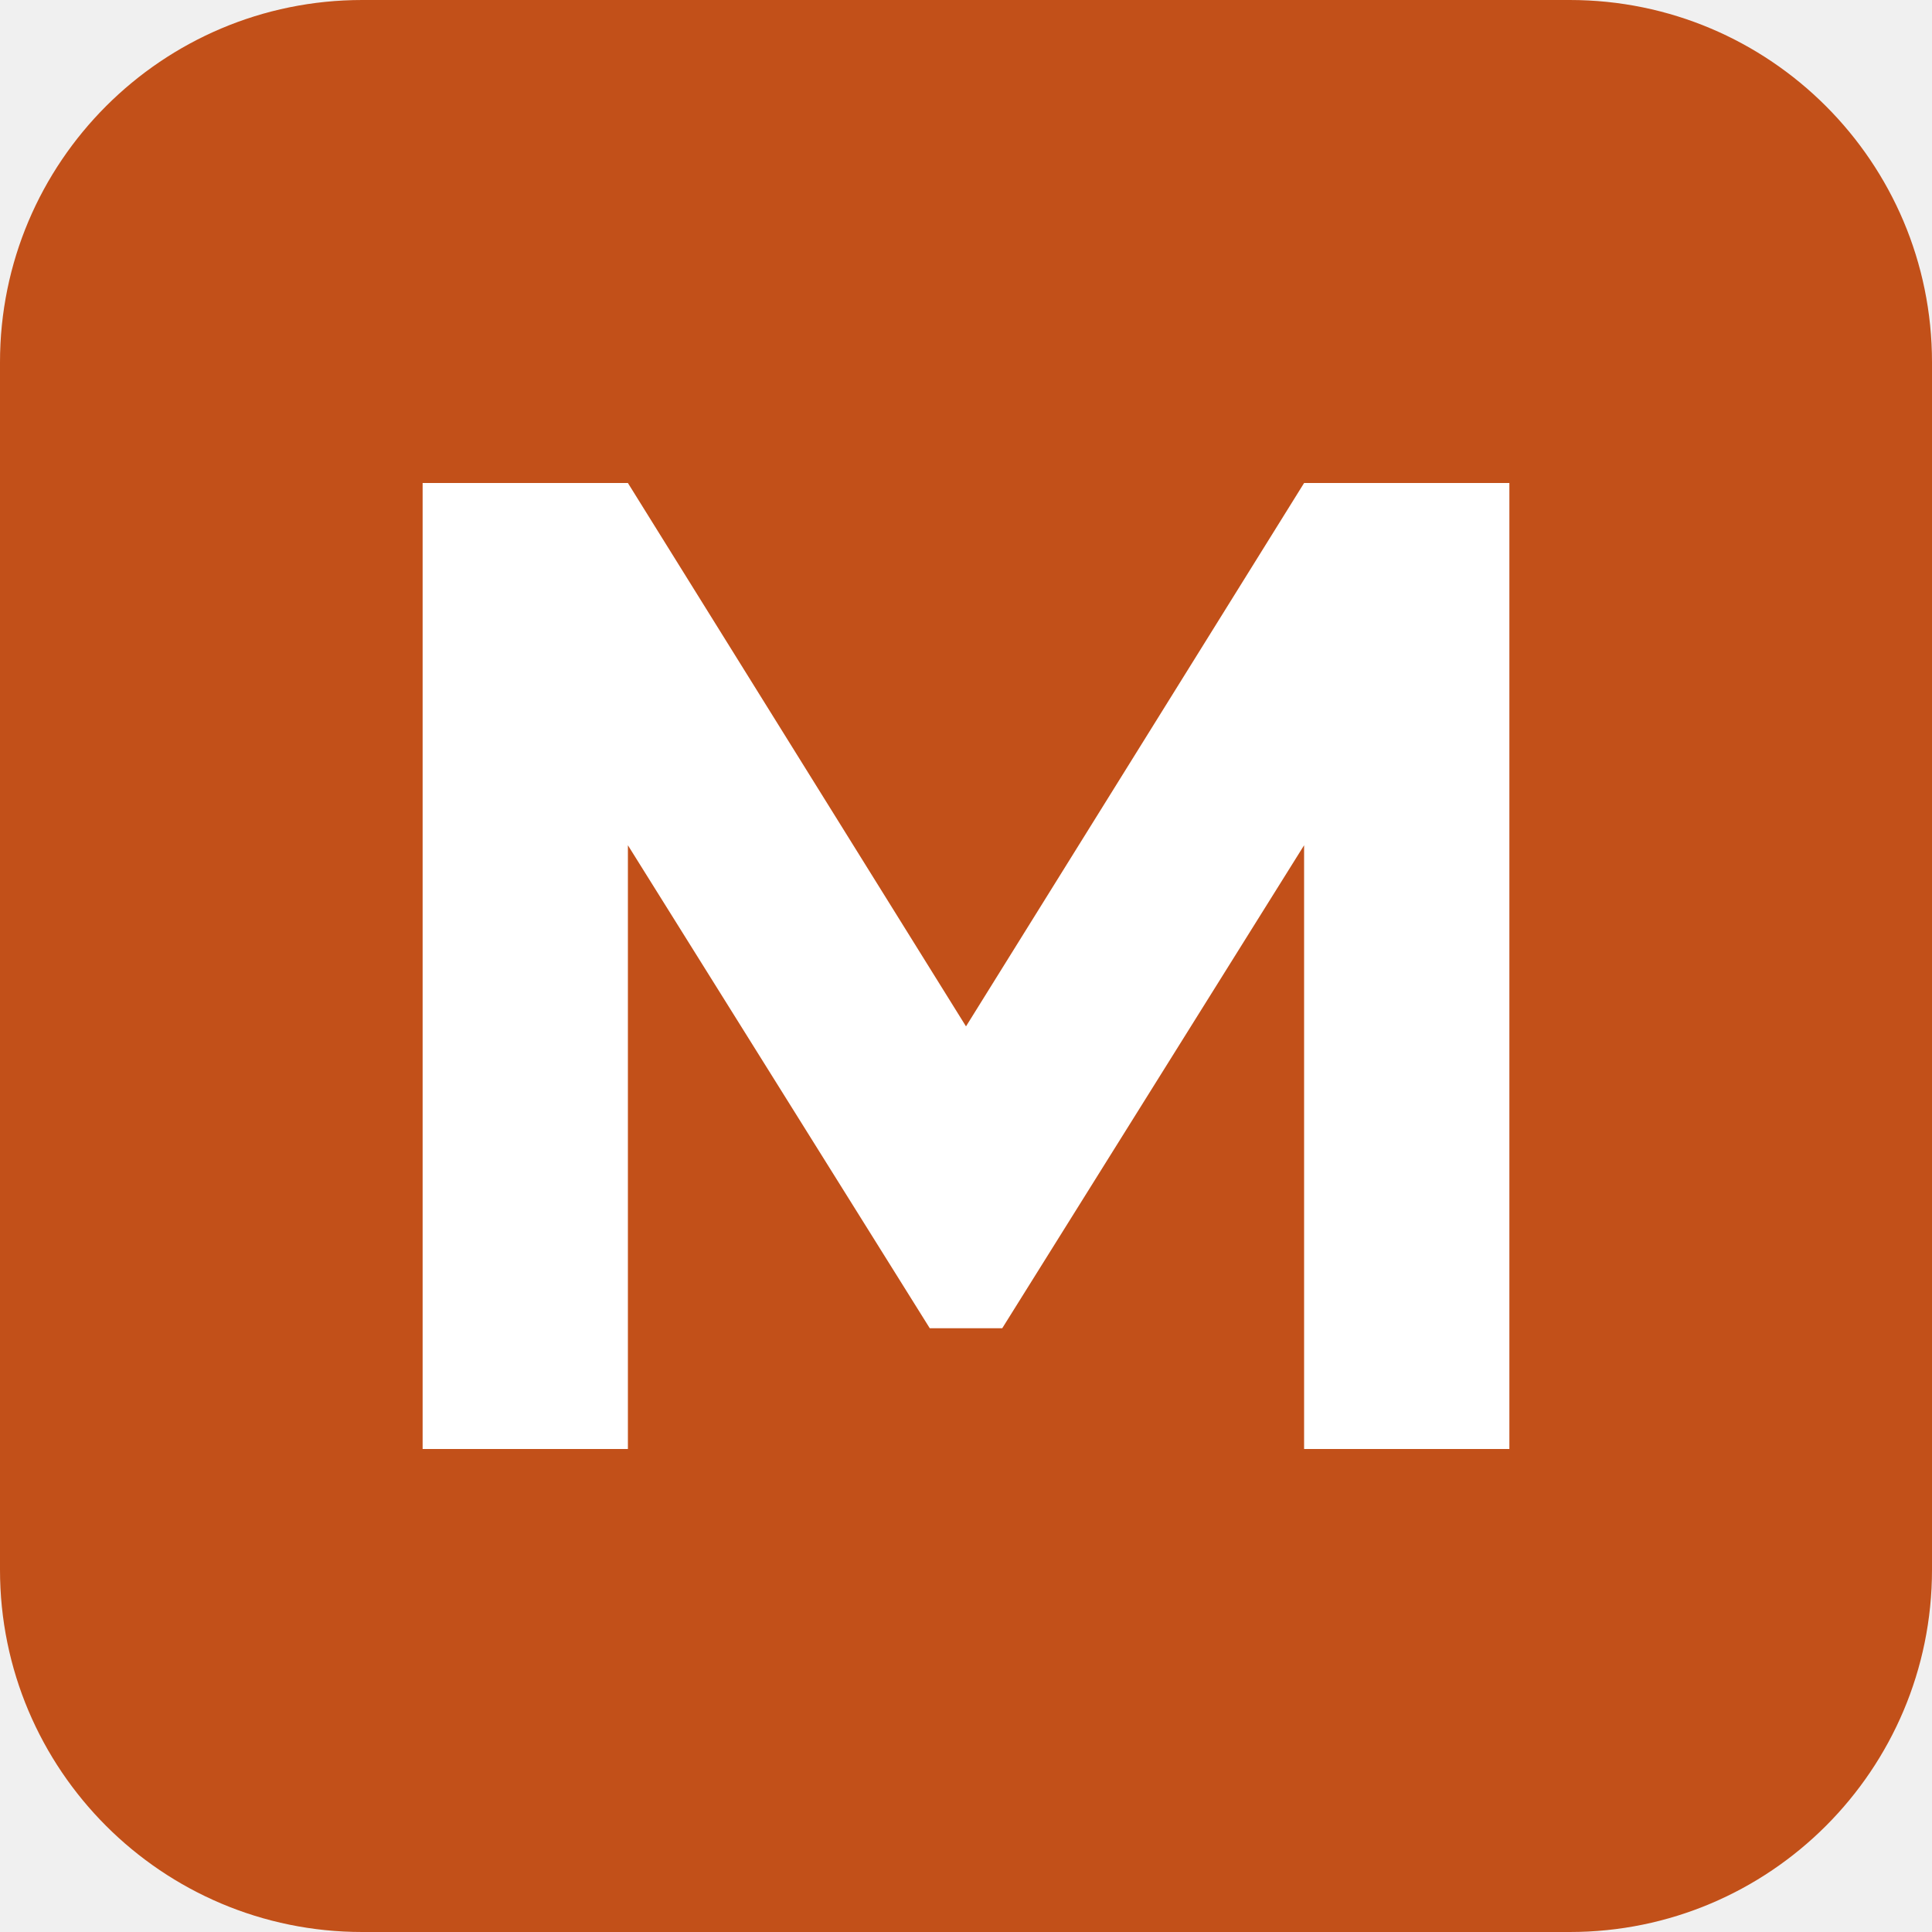
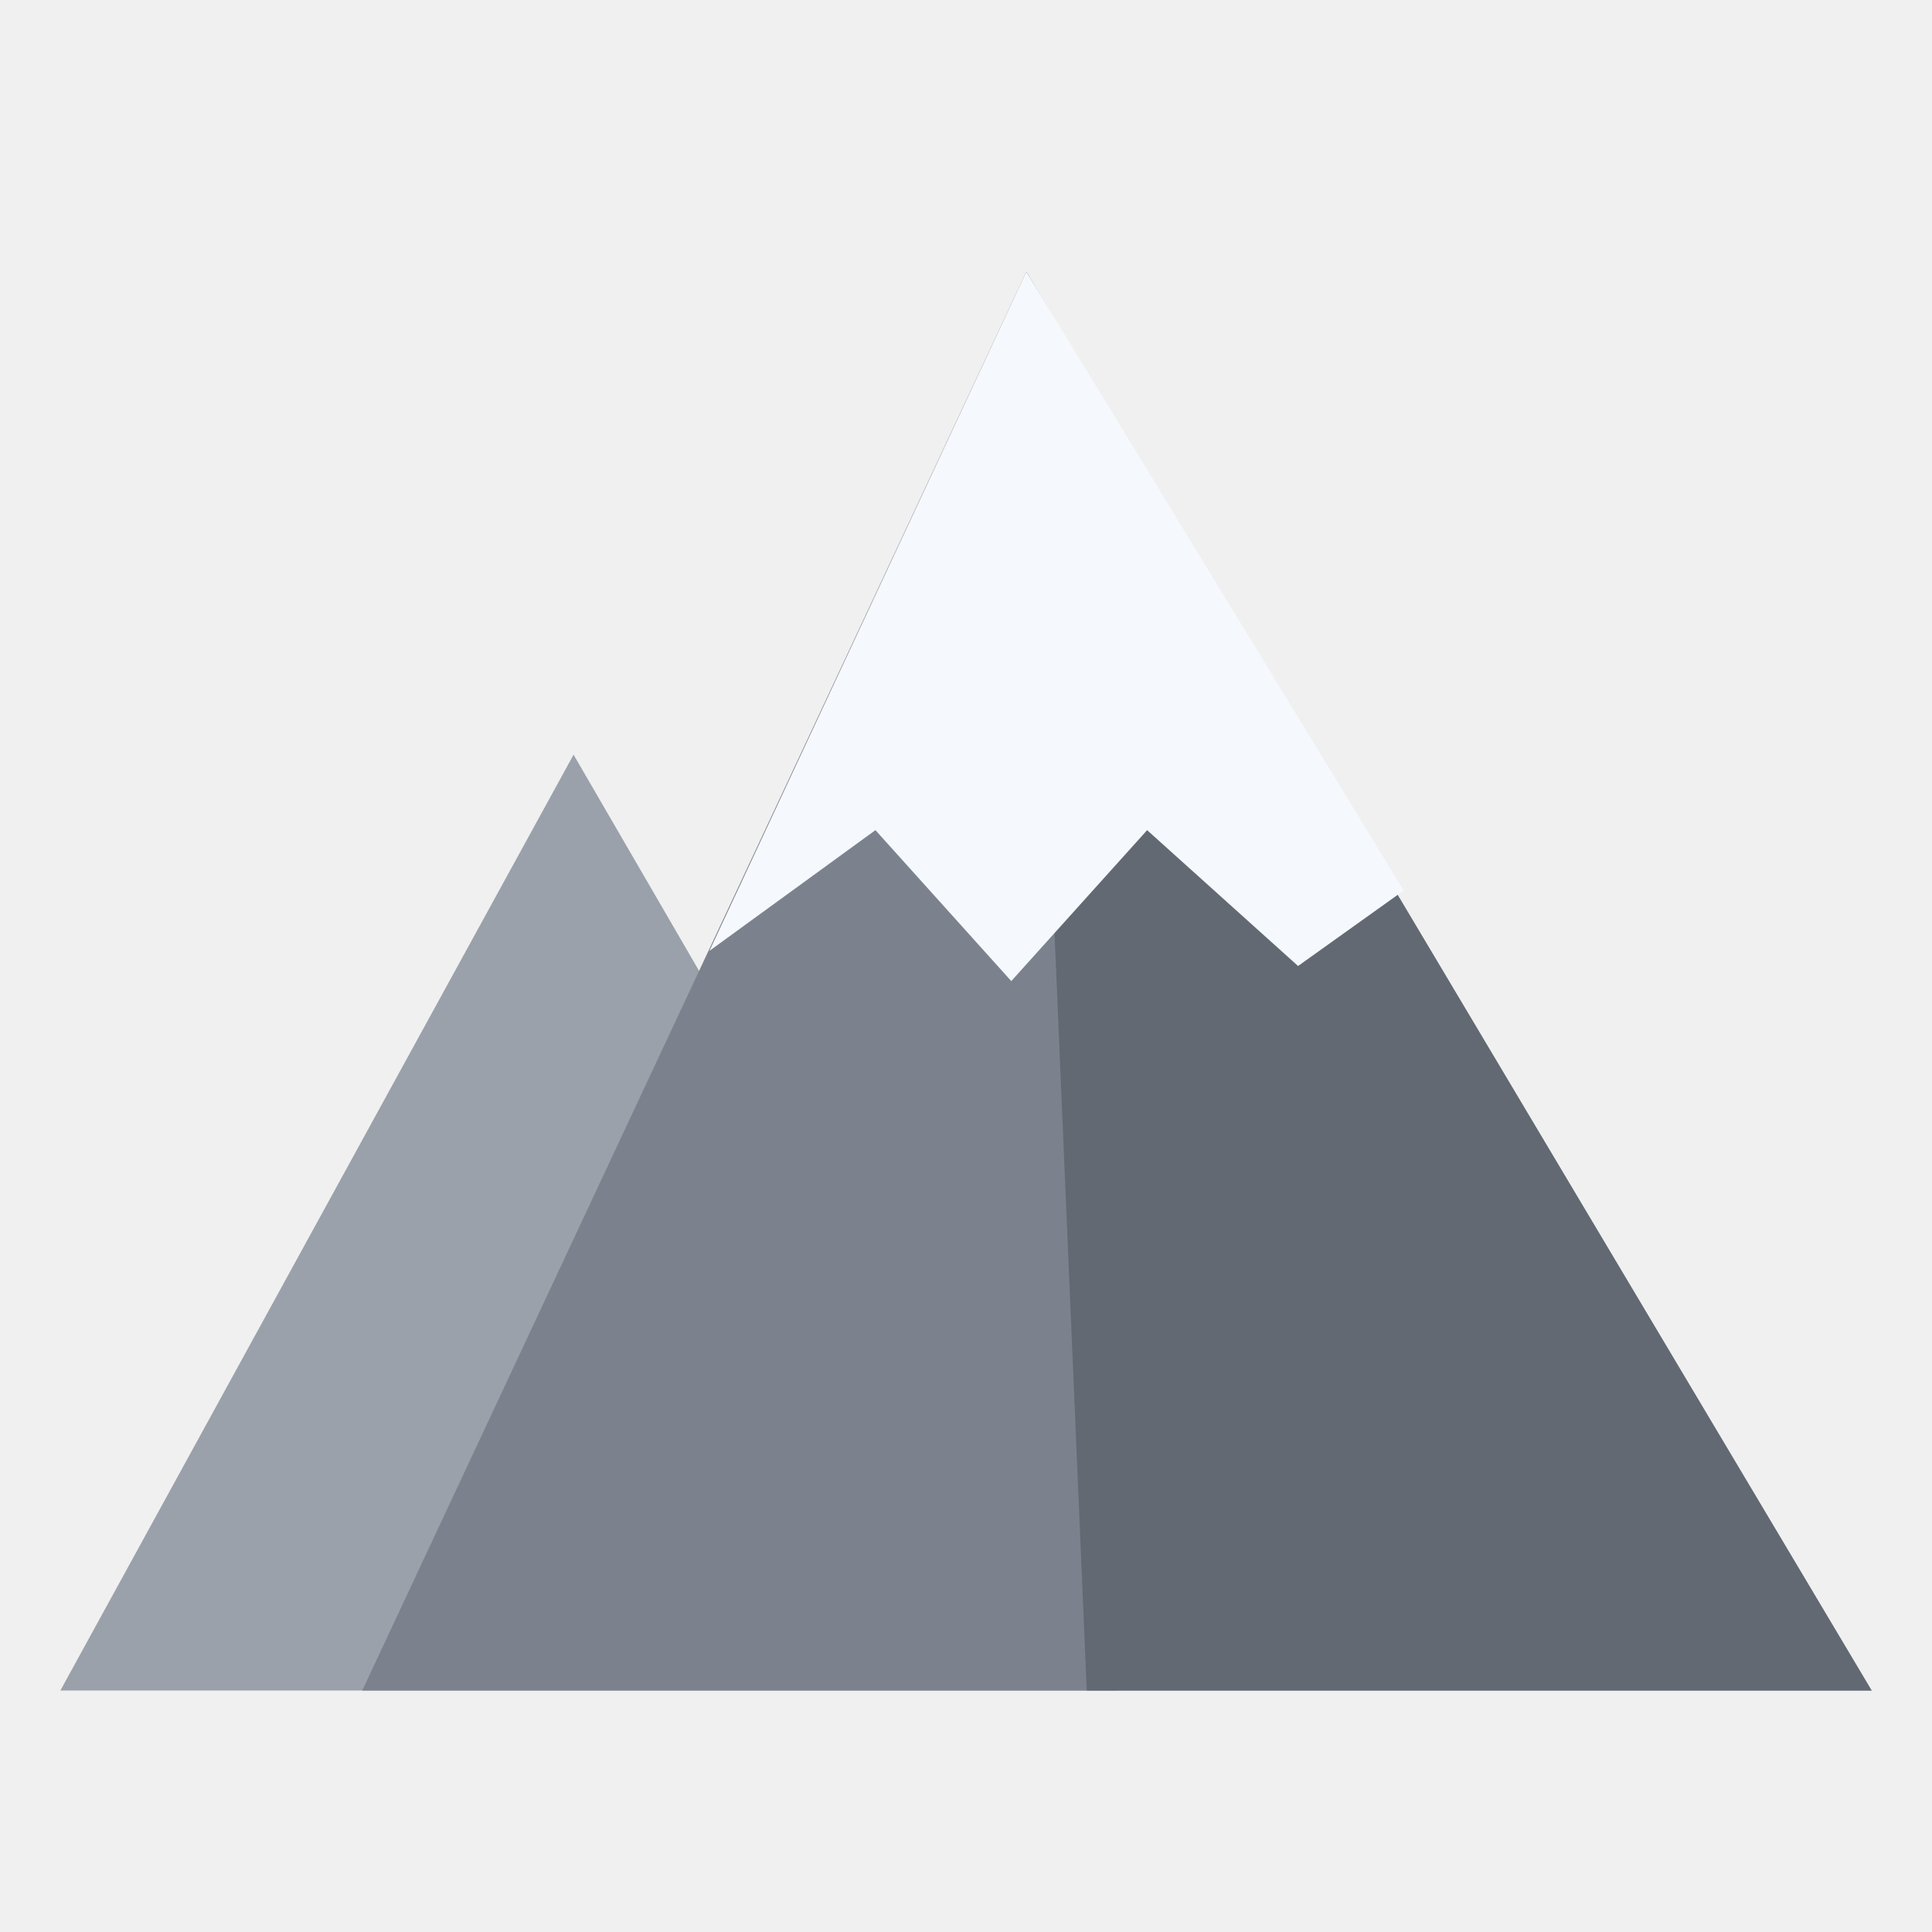
- <svg xmlns="http://www.w3.org/2000/svg" viewBox="0 0 32 32">
-   <rect width="32" height="32" rx="6" fill="#c25019" />
-   <path d="M7 24V8h3.4L16 17l5.6-9H25v16h-3.4V14l-5 8h-1.2l-5-8v10z" fill="#fff" />
+ <svg xmlns="http://www.w3.org/2000/svg" viewBox="0 0 64 64">
+   <path d="M2 56 19 25l18 31z" fill="#9aa1ab" />
+   <path d="M12 56 34 9l28 47z" fill="#7b828d" />
+   <path d="M34 9l28 47H36l-2-47z" fill="#626973" />
+   <path d="M34 9 23.5 31.5l5.5-4 4.500 5 4.500-5 5 4.500 3.500-2.500z" fill="#f5f8fc" />
</svg>
